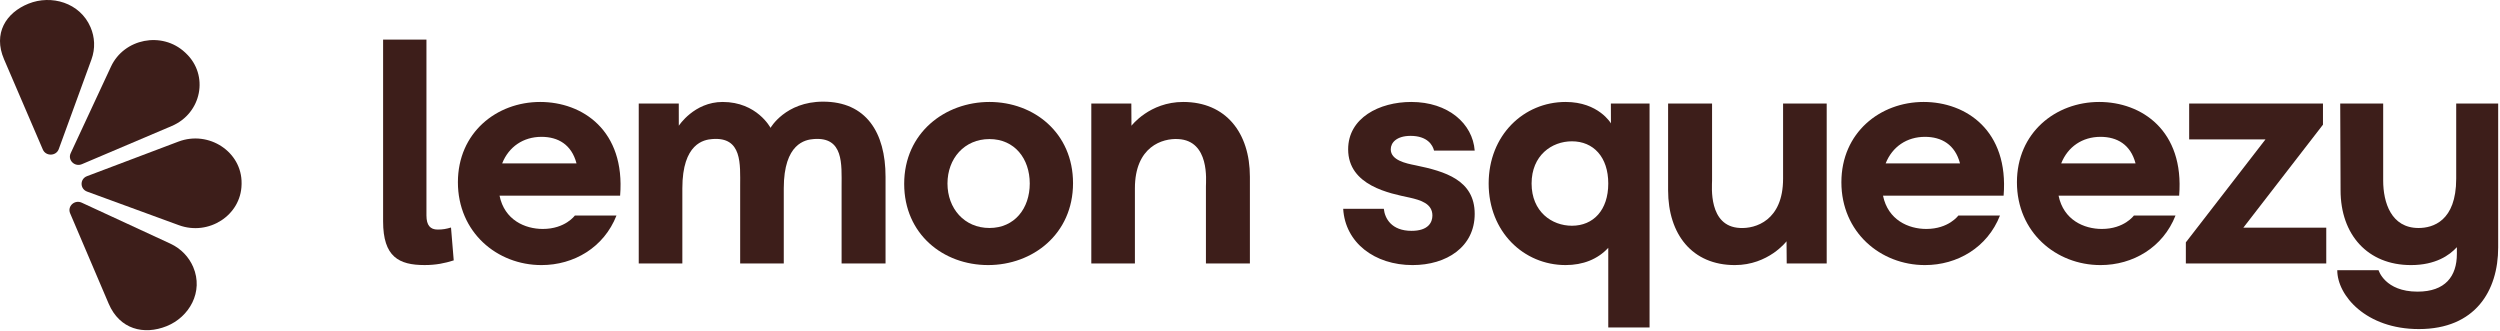
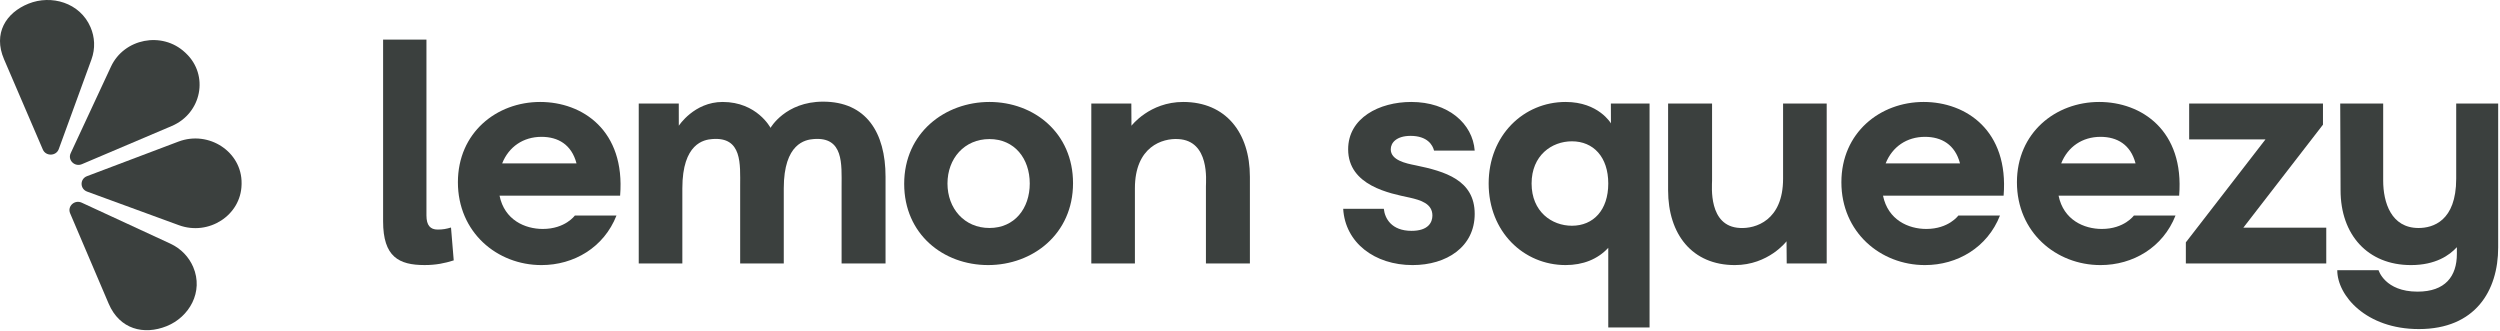
<svg xmlns="http://www.w3.org/2000/svg" width="212" height="28" viewBox="0 0 212 28" fill="none">
-   <path fill-rule="evenodd" clip-rule="evenodd" d="M42.585 13.854H48.888C48.468 12.253 47.319 11.604 45.918 11.604C44.378 11.604 43.144 12.443 42.585 13.854M52.586 16.593H42.361C42.781 18.655 44.517 19.415 46.029 19.415C47.935 19.415 48.749 18.276 48.749 18.276H52.278C51.213 20.988 48.665 22.479 45.918 22.479C42.135 22.479 38.83 19.685 38.83 15.455C38.83 11.25 42.108 8.646 45.806 8.646C49.392 8.646 53.036 11.06 52.586 16.593" fill="#3D1E1A" />
-   <path fill-rule="evenodd" clip-rule="evenodd" d="M87.323 15.563C87.323 13.447 86.034 11.793 83.905 11.793C81.775 11.793 80.346 13.447 80.346 15.563C80.346 17.679 81.775 19.333 83.905 19.333C86.034 19.333 87.323 17.679 87.323 15.563M76.675 15.59C76.675 11.25 80.15 8.646 83.905 8.646C87.688 8.646 90.993 11.276 90.993 15.534C90.993 19.848 87.573 22.478 83.791 22.478C79.981 22.478 76.675 19.848 76.675 15.59" fill="#3D1E1A" />
-   <path fill-rule="evenodd" clip-rule="evenodd" d="M105.991 14.994V22.344H102.263V15.806C102.263 15.345 102.601 11.928 99.911 11.793C98.593 11.712 96.24 12.416 96.24 15.97V22.344H92.543V8.781H95.937L95.948 10.664C95.948 10.664 97.479 8.646 100.333 8.646C103.947 8.646 105.991 11.25 105.991 14.994" fill="#3D1E1A" />
-   <path fill-rule="evenodd" clip-rule="evenodd" d="M119.618 11.522C118.441 11.522 117.936 12.091 117.936 12.661C117.936 13.582 119.198 13.854 120.038 14.018C122.533 14.532 125.054 15.265 125.054 18.139C125.054 20.933 122.673 22.479 119.787 22.479C116.565 22.479 114.072 20.581 113.903 17.706H117.348C117.432 18.518 117.993 19.576 119.702 19.576C121.13 19.576 121.468 18.846 121.468 18.276C121.468 17.271 120.487 16.972 119.533 16.756C117.882 16.403 114.323 15.753 114.323 12.661C114.323 10.002 116.958 8.646 119.675 8.646C122.812 8.646 124.885 10.49 125.054 12.769H121.607C121.495 12.308 121.048 11.522 119.618 11.522" fill="#3D1E1A" />
-   <path fill-rule="evenodd" clip-rule="evenodd" d="M136.381 15.563C136.381 13.311 135.12 11.983 133.299 11.983C131.59 11.983 129.879 13.176 129.879 15.563C129.879 17.949 131.59 19.143 133.299 19.143C135.12 19.143 136.381 17.814 136.381 15.563V15.563ZM139.883 8.781V27.768H136.381V21.014C135.485 21.99 134.223 22.478 132.765 22.478C129.209 22.478 126.238 19.658 126.238 15.563C126.238 11.466 129.209 8.646 132.765 8.646C135.561 8.646 136.608 10.463 136.608 10.463L136.602 8.781H139.883Z" fill="#3D1E1A" />
-   <path fill-rule="evenodd" clip-rule="evenodd" d="M159.905 13.854H166.208C165.788 12.253 164.638 11.604 163.238 11.604C161.698 11.604 160.464 12.443 159.905 13.854M169.906 16.593H159.679C160.101 18.655 161.837 19.415 163.349 19.415C165.255 19.415 166.069 18.276 166.069 18.276H169.598C168.533 20.988 165.984 22.479 163.238 22.479C159.455 22.479 156.15 19.685 156.15 15.455C156.15 11.25 159.428 8.646 163.126 8.646C166.712 8.646 170.356 11.06 169.906 16.593" fill="#3D1E1A" />
-   <path fill-rule="evenodd" clip-rule="evenodd" d="M174.791 13.854H181.094C180.674 12.253 179.524 11.604 178.124 11.604C176.584 11.604 175.35 12.443 174.791 13.854M184.792 16.593H174.567C174.987 18.655 176.723 19.415 178.235 19.415C180.141 19.415 180.955 18.276 180.955 18.276H184.484C183.419 20.988 180.87 22.479 178.124 22.479C174.341 22.479 171.036 19.685 171.036 15.455C171.036 11.25 174.314 8.646 178.012 8.646C181.598 8.646 185.242 11.06 184.792 16.593" fill="#3D1E1A" />
-   <path fill-rule="evenodd" clip-rule="evenodd" d="M197.267 19.307V22.344H185.36V20.553L192.113 11.82H185.641V8.781H196.988V10.572L190.235 19.307H197.267Z" fill="#3D1E1A" />
-   <path fill-rule="evenodd" clip-rule="evenodd" d="M211.845 8.781V20.716V20.988C211.845 24.65 209.91 27.905 205.119 27.905C200.636 27.905 198.2 25.056 198.2 22.914H201.702C201.702 22.914 202.233 24.731 205.007 24.731C207.362 24.731 208.343 23.428 208.343 21.531V20.961C207.724 21.639 206.55 22.479 204.448 22.479C200.778 22.479 198.48 19.903 198.48 16.133L198.451 8.781H202.094V15.318C202.094 17.162 202.767 19.334 205.092 19.334C206.296 19.334 208.286 18.764 208.286 15.155V8.781H211.845Z" fill="#3D1E1A" />
-   <path fill-rule="evenodd" clip-rule="evenodd" d="M36.163 18.272C36.163 19.118 36.496 19.467 37.114 19.467C37.55 19.467 37.833 19.416 38.245 19.293L38.476 22.08C37.705 22.327 36.959 22.477 36.008 22.477C33.824 22.477 32.487 21.782 32.487 18.769V3.356H36.163V18.272Z" fill="#3D1E1A" />
-   <path fill-rule="evenodd" clip-rule="evenodd" d="M75.094 14.994V22.344H71.367V15.806C71.367 13.936 71.563 11.575 68.985 11.793C68.314 11.847 66.464 12.144 66.464 15.97V22.344H62.766V15.806C62.766 13.936 62.962 11.575 60.384 11.793C59.711 11.847 57.863 12.144 57.863 15.97V22.344H54.165V8.781H57.56L57.563 10.664C57.563 10.664 58.861 8.646 61.281 8.646C64.197 8.646 65.341 10.842 65.341 10.842C65.341 10.842 66.597 8.62 69.799 8.62C73.441 8.62 75.094 11.224 75.094 14.994" fill="#3D1E1A" />
-   <path fill-rule="evenodd" clip-rule="evenodd" d="M141.455 16.131V8.781H145.183V15.318C145.183 15.78 144.845 19.197 147.535 19.331C148.853 19.413 151.205 18.709 151.205 15.155V8.781H154.904V22.344H151.513L151.498 20.461C151.498 20.461 149.967 22.479 147.113 22.479C143.499 22.479 141.455 19.875 141.455 16.131" fill="#3D1E1A" />
-   <path fill-rule="evenodd" clip-rule="evenodd" d="M6.928 17.186L14.44 20.658C15.371 21.089 16.028 21.812 16.383 22.641C17.28 24.74 16.053 26.887 14.128 27.659C12.201 28.431 10.149 27.934 9.215 25.751L5.946 18.087C5.693 17.492 6.329 16.909 6.928 17.186" fill="#3D1E1A" />
-   <path fill-rule="evenodd" clip-rule="evenodd" d="M7.38 14.938L15.133 12.007C17.71 11.033 20.525 12.876 20.487 15.554C20.486 15.589 20.486 15.623 20.485 15.659C20.429 18.267 17.693 20.019 15.172 19.097L7.387 16.247C6.766 16.02 6.761 15.171 7.38 14.938" fill="#3D1E1A" />
-   <path fill-rule="evenodd" clip-rule="evenodd" d="M6.945 13.922L14.567 10.684C17.1 9.607 17.743 6.377 15.759 4.51C15.733 4.486 15.707 4.462 15.681 4.437C13.736 2.632 10.521 3.268 9.413 5.645L5.993 12.992C5.72 13.577 6.337 14.181 6.945 13.922" fill="#3D1E1A" />
-   <path fill-rule="evenodd" clip-rule="evenodd" d="M4.983 12.643L7.755 5.044C8.098 4.102 8.035 3.141 7.679 2.312C6.78 0.214 4.344 -0.464 2.419 0.31C0.493 1.083 -0.595 2.84 0.341 5.023L3.631 12.679C3.886 13.272 4.763 13.249 4.983 12.643" fill="#3D1E1A" />
+   <path fill-rule="evenodd" clip-rule="evenodd" d="M42.585 13.854H48.888C48.468 12.253 47.319 11.604 45.918 11.604C44.378 11.604 43.144 12.443 42.585 13.854M52.586 16.593H42.361C42.781 18.655 44.517 19.415 46.029 19.415C47.935 19.415 48.749 18.276 48.749 18.276H52.278C51.213 20.988 48.665 22.479 45.918 22.479C42.135 22.479 38.83 19.685 38.83 15.455C38.83 11.25 42.108 8.646 45.806 8.646C49.392 8.646 53.036 11.06 52.586 16.593" fill="#3b403e" />
+   <path fill-rule="evenodd" clip-rule="evenodd" d="M87.323 15.563C87.323 13.447 86.034 11.793 83.905 11.793C81.775 11.793 80.346 13.447 80.346 15.563C80.346 17.679 81.775 19.333 83.905 19.333C86.034 19.333 87.323 17.679 87.323 15.563M76.675 15.59C76.675 11.25 80.15 8.646 83.905 8.646C87.688 8.646 90.993 11.276 90.993 15.534C90.993 19.848 87.573 22.478 83.791 22.478C79.981 22.478 76.675 19.848 76.675 15.59" fill="#3b403e" />
+   <path fill-rule="evenodd" clip-rule="evenodd" d="M105.991 14.994V22.344H102.263V15.806C102.263 15.345 102.601 11.928 99.911 11.793C98.593 11.712 96.24 12.416 96.24 15.97V22.344H92.543V8.781H95.937L95.948 10.664C95.948 10.664 97.479 8.646 100.333 8.646C103.947 8.646 105.991 11.25 105.991 14.994" fill="#3b403e" />
+   <path fill-rule="evenodd" clip-rule="evenodd" d="M119.618 11.522C118.441 11.522 117.936 12.091 117.936 12.661C117.936 13.582 119.198 13.854 120.038 14.018C122.533 14.532 125.054 15.265 125.054 18.139C125.054 20.933 122.673 22.479 119.787 22.479C116.565 22.479 114.072 20.581 113.903 17.706H117.348C117.432 18.518 117.993 19.576 119.702 19.576C121.13 19.576 121.468 18.846 121.468 18.276C121.468 17.271 120.487 16.972 119.533 16.756C117.882 16.403 114.323 15.753 114.323 12.661C114.323 10.002 116.958 8.646 119.675 8.646C122.812 8.646 124.885 10.49 125.054 12.769H121.607C121.495 12.308 121.048 11.522 119.618 11.522" fill="#3b403e" />
+   <path fill-rule="evenodd" clip-rule="evenodd" d="M136.381 15.563C136.381 13.311 135.12 11.983 133.299 11.983C131.59 11.983 129.879 13.176 129.879 15.563C129.879 17.949 131.59 19.143 133.299 19.143C135.12 19.143 136.381 17.814 136.381 15.563V15.563ZM139.883 8.781V27.768H136.381V21.014C135.485 21.99 134.223 22.478 132.765 22.478C129.209 22.478 126.238 19.658 126.238 15.563C126.238 11.466 129.209 8.646 132.765 8.646C135.561 8.646 136.608 10.463 136.608 10.463L136.602 8.781H139.883Z" fill="#3b403e" />
+   <path fill-rule="evenodd" clip-rule="evenodd" d="M159.905 13.854H166.208C165.788 12.253 164.638 11.604 163.238 11.604C161.698 11.604 160.464 12.443 159.905 13.854M169.906 16.593H159.679C160.101 18.655 161.837 19.415 163.349 19.415C165.255 19.415 166.069 18.276 166.069 18.276H169.598C168.533 20.988 165.984 22.479 163.238 22.479C159.455 22.479 156.15 19.685 156.15 15.455C156.15 11.25 159.428 8.646 163.126 8.646C166.712 8.646 170.356 11.06 169.906 16.593" fill="#3b403e" />
+   <path fill-rule="evenodd" clip-rule="evenodd" d="M174.791 13.854H181.094C180.674 12.253 179.524 11.604 178.124 11.604C176.584 11.604 175.35 12.443 174.791 13.854M184.792 16.593H174.567C174.987 18.655 176.723 19.415 178.235 19.415C180.141 19.415 180.955 18.276 180.955 18.276H184.484C183.419 20.988 180.87 22.479 178.124 22.479C174.341 22.479 171.036 19.685 171.036 15.455C171.036 11.25 174.314 8.646 178.012 8.646C181.598 8.646 185.242 11.06 184.792 16.593" fill="#3b403e" />
+   <path fill-rule="evenodd" clip-rule="evenodd" d="M197.267 19.307V22.344H185.36V20.553L192.113 11.82H185.641V8.781H196.988V10.572L190.235 19.307H197.267Z" fill="#3b403e" />
+   <path fill-rule="evenodd" clip-rule="evenodd" d="M211.845 8.781V20.716V20.988C211.845 24.65 209.91 27.905 205.119 27.905C200.636 27.905 198.2 25.056 198.2 22.914H201.702C201.702 22.914 202.233 24.731 205.007 24.731C207.362 24.731 208.343 23.428 208.343 21.531V20.961C207.724 21.639 206.55 22.479 204.448 22.479C200.778 22.479 198.48 19.903 198.48 16.133L198.451 8.781H202.094V15.318C202.094 17.162 202.767 19.334 205.092 19.334C206.296 19.334 208.286 18.764 208.286 15.155V8.781H211.845Z" fill="#3b403e" />
+   <path fill-rule="evenodd" clip-rule="evenodd" d="M36.163 18.272C36.163 19.118 36.496 19.467 37.114 19.467C37.55 19.467 37.833 19.416 38.245 19.293L38.476 22.08C37.705 22.327 36.959 22.477 36.008 22.477C33.824 22.477 32.487 21.782 32.487 18.769V3.356H36.163V18.272Z" fill="#3b403e" />
+   <path fill-rule="evenodd" clip-rule="evenodd" d="M75.094 14.994V22.344H71.367V15.806C71.367 13.936 71.563 11.575 68.985 11.793C68.314 11.847 66.464 12.144 66.464 15.97V22.344H62.766V15.806C62.766 13.936 62.962 11.575 60.384 11.793C59.711 11.847 57.863 12.144 57.863 15.97V22.344H54.165V8.781H57.56L57.563 10.664C57.563 10.664 58.861 8.646 61.281 8.646C64.197 8.646 65.341 10.842 65.341 10.842C65.341 10.842 66.597 8.62 69.799 8.62C73.441 8.62 75.094 11.224 75.094 14.994" fill="#3b403e" />
+   <path fill-rule="evenodd" clip-rule="evenodd" d="M141.455 16.131V8.781H145.183V15.318C145.183 15.78 144.845 19.197 147.535 19.331C148.853 19.413 151.205 18.709 151.205 15.155V8.781H154.904V22.344H151.513L151.498 20.461C151.498 20.461 149.967 22.479 147.113 22.479C143.499 22.479 141.455 19.875 141.455 16.131" fill="#3b403e" />
+   <path fill-rule="evenodd" clip-rule="evenodd" d="M6.928 17.186L14.44 20.658C15.371 21.089 16.028 21.812 16.383 22.641C17.28 24.74 16.053 26.887 14.128 27.659C12.201 28.431 10.149 27.934 9.215 25.751L5.946 18.087C5.693 17.492 6.329 16.909 6.928 17.186" fill="#3b403e" />
+   <path fill-rule="evenodd" clip-rule="evenodd" d="M7.38 14.938L15.133 12.007C17.71 11.033 20.525 12.876 20.487 15.554C20.486 15.589 20.486 15.623 20.485 15.659C20.429 18.267 17.693 20.019 15.172 19.097L7.387 16.247C6.766 16.02 6.761 15.171 7.38 14.938" fill="#3b403e" />
+   <path fill-rule="evenodd" clip-rule="evenodd" d="M6.945 13.922L14.567 10.684C17.1 9.607 17.743 6.377 15.759 4.51C15.733 4.486 15.707 4.462 15.681 4.437C13.736 2.632 10.521 3.268 9.413 5.645L5.993 12.992C5.72 13.577 6.337 14.181 6.945 13.922" fill="#3b403e" />
+   <path fill-rule="evenodd" clip-rule="evenodd" d="M4.983 12.643L7.755 5.044C8.098 4.102 8.035 3.141 7.679 2.312C6.78 0.214 4.344 -0.464 2.419 0.31C0.493 1.083 -0.595 2.84 0.341 5.023L3.631 12.679C3.886 13.272 4.763 13.249 4.983 12.643" fill="#3b403e" />
</svg>
